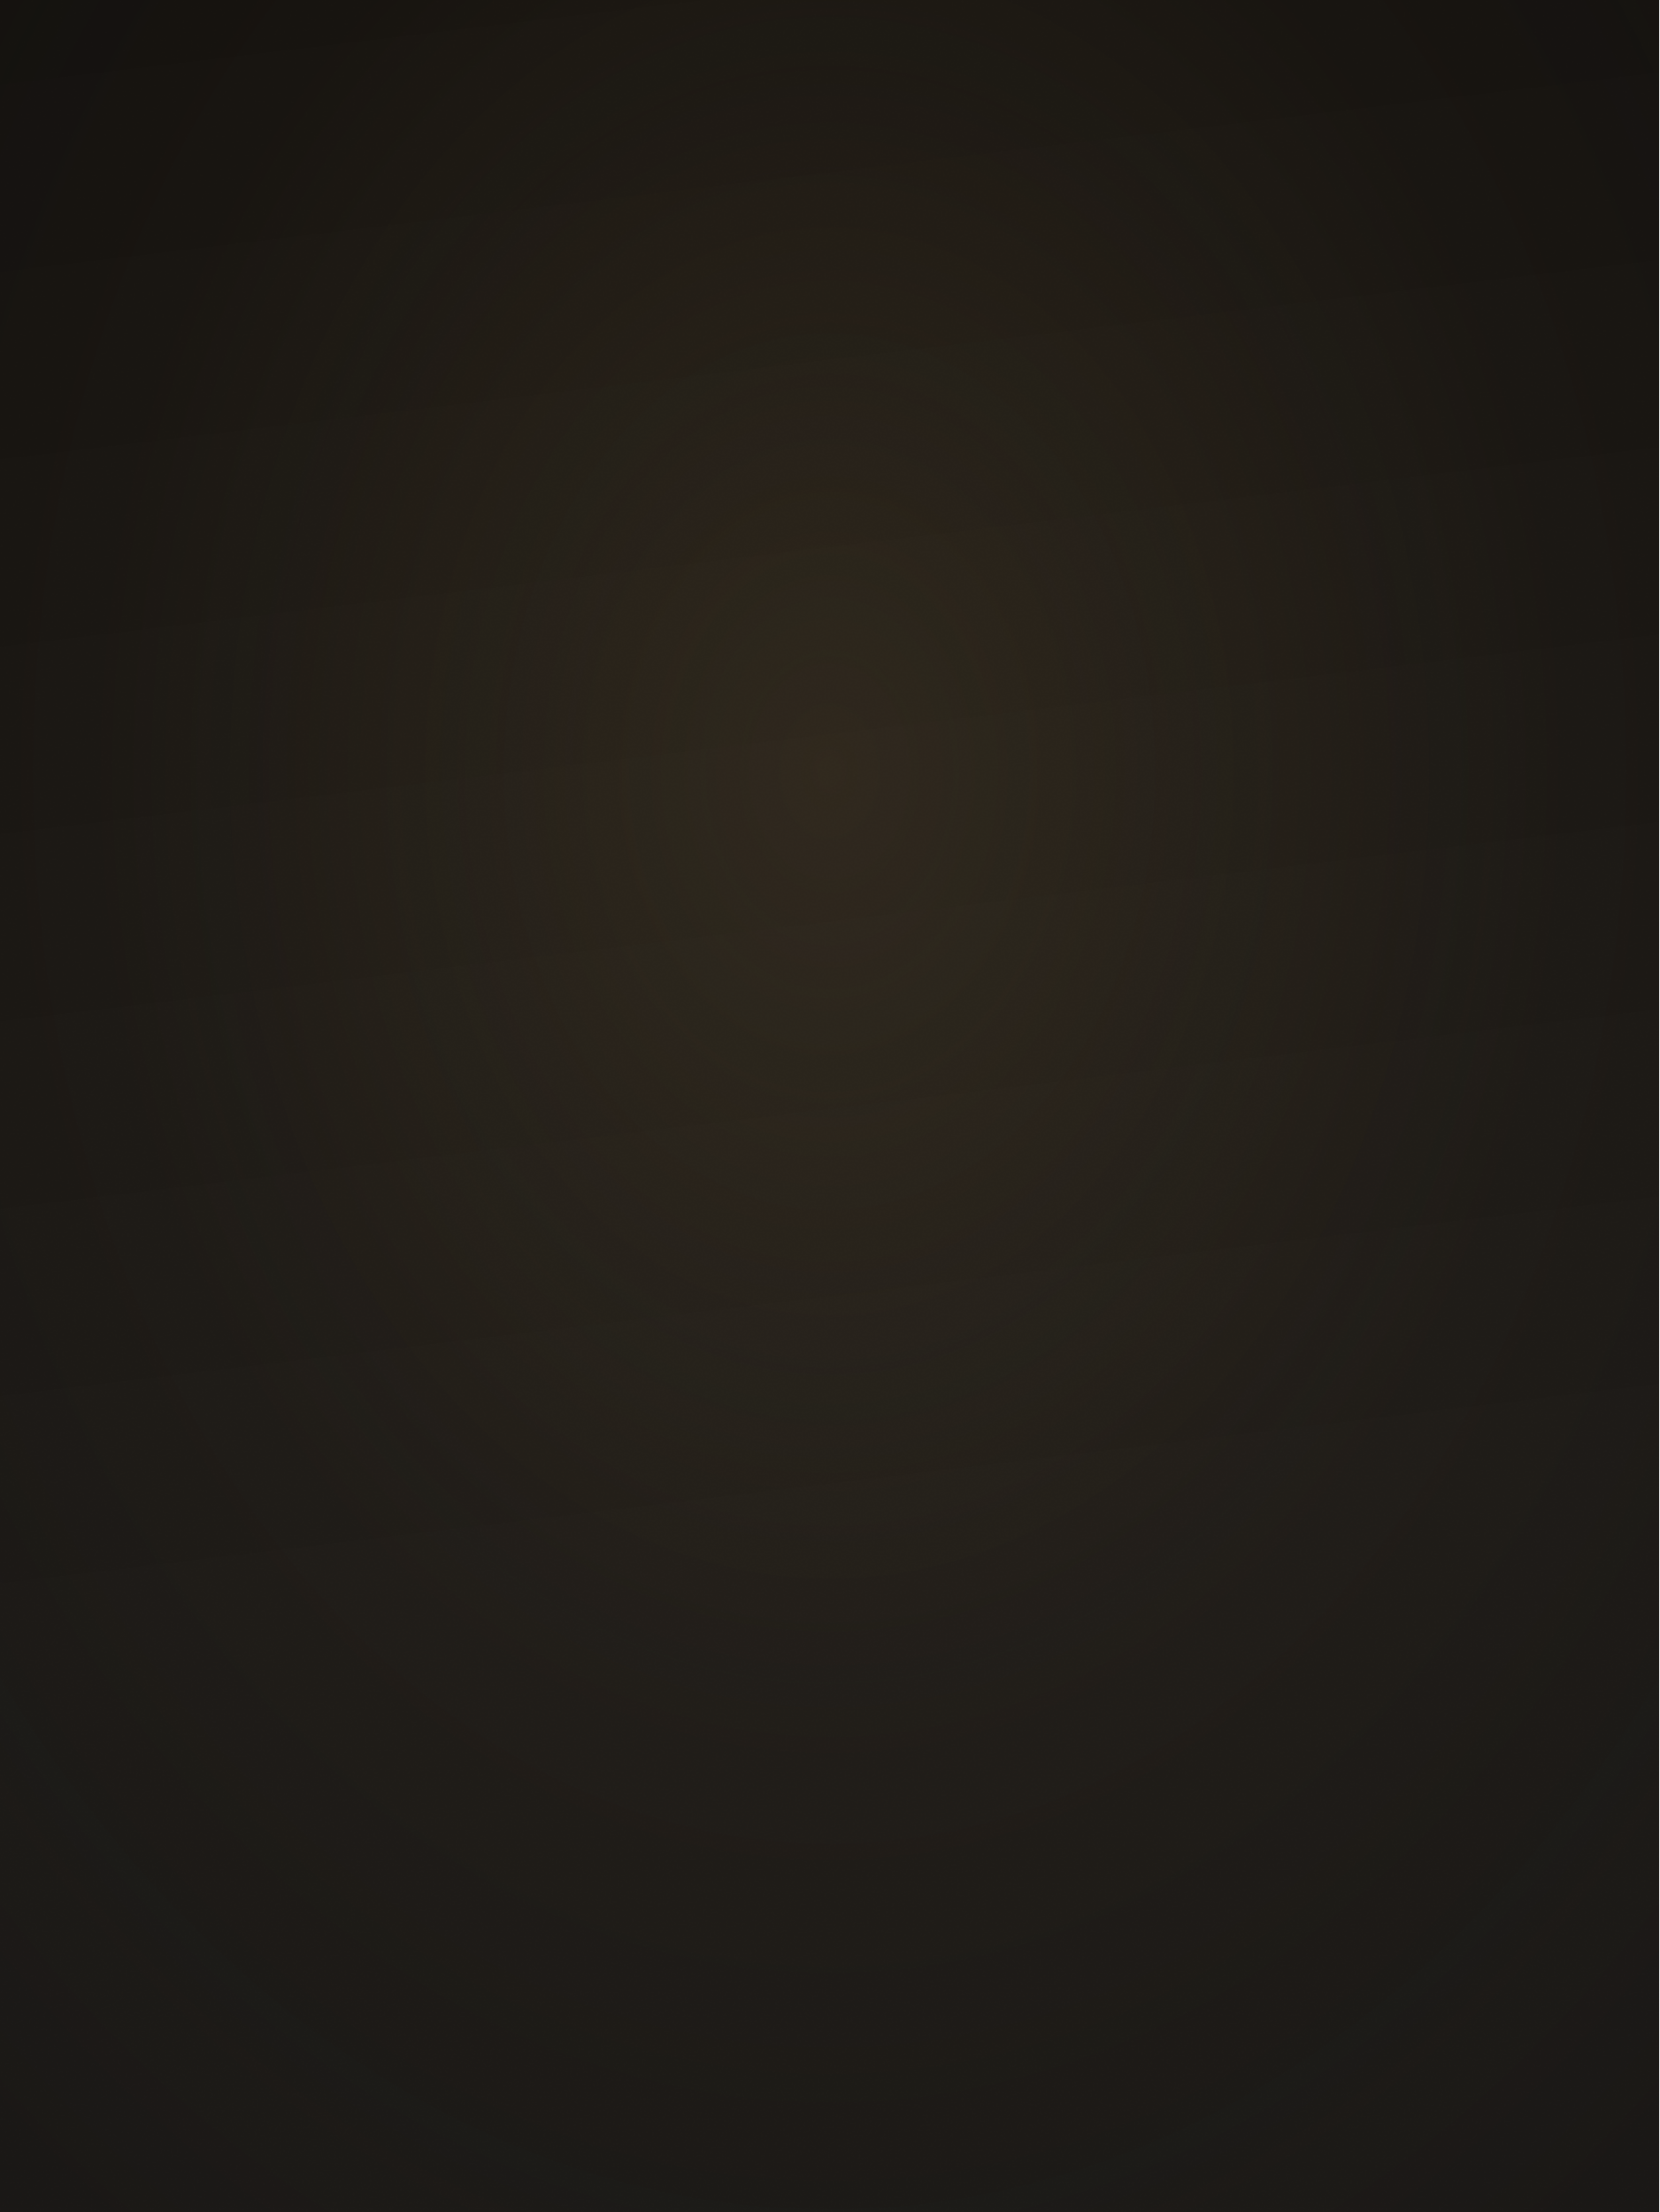
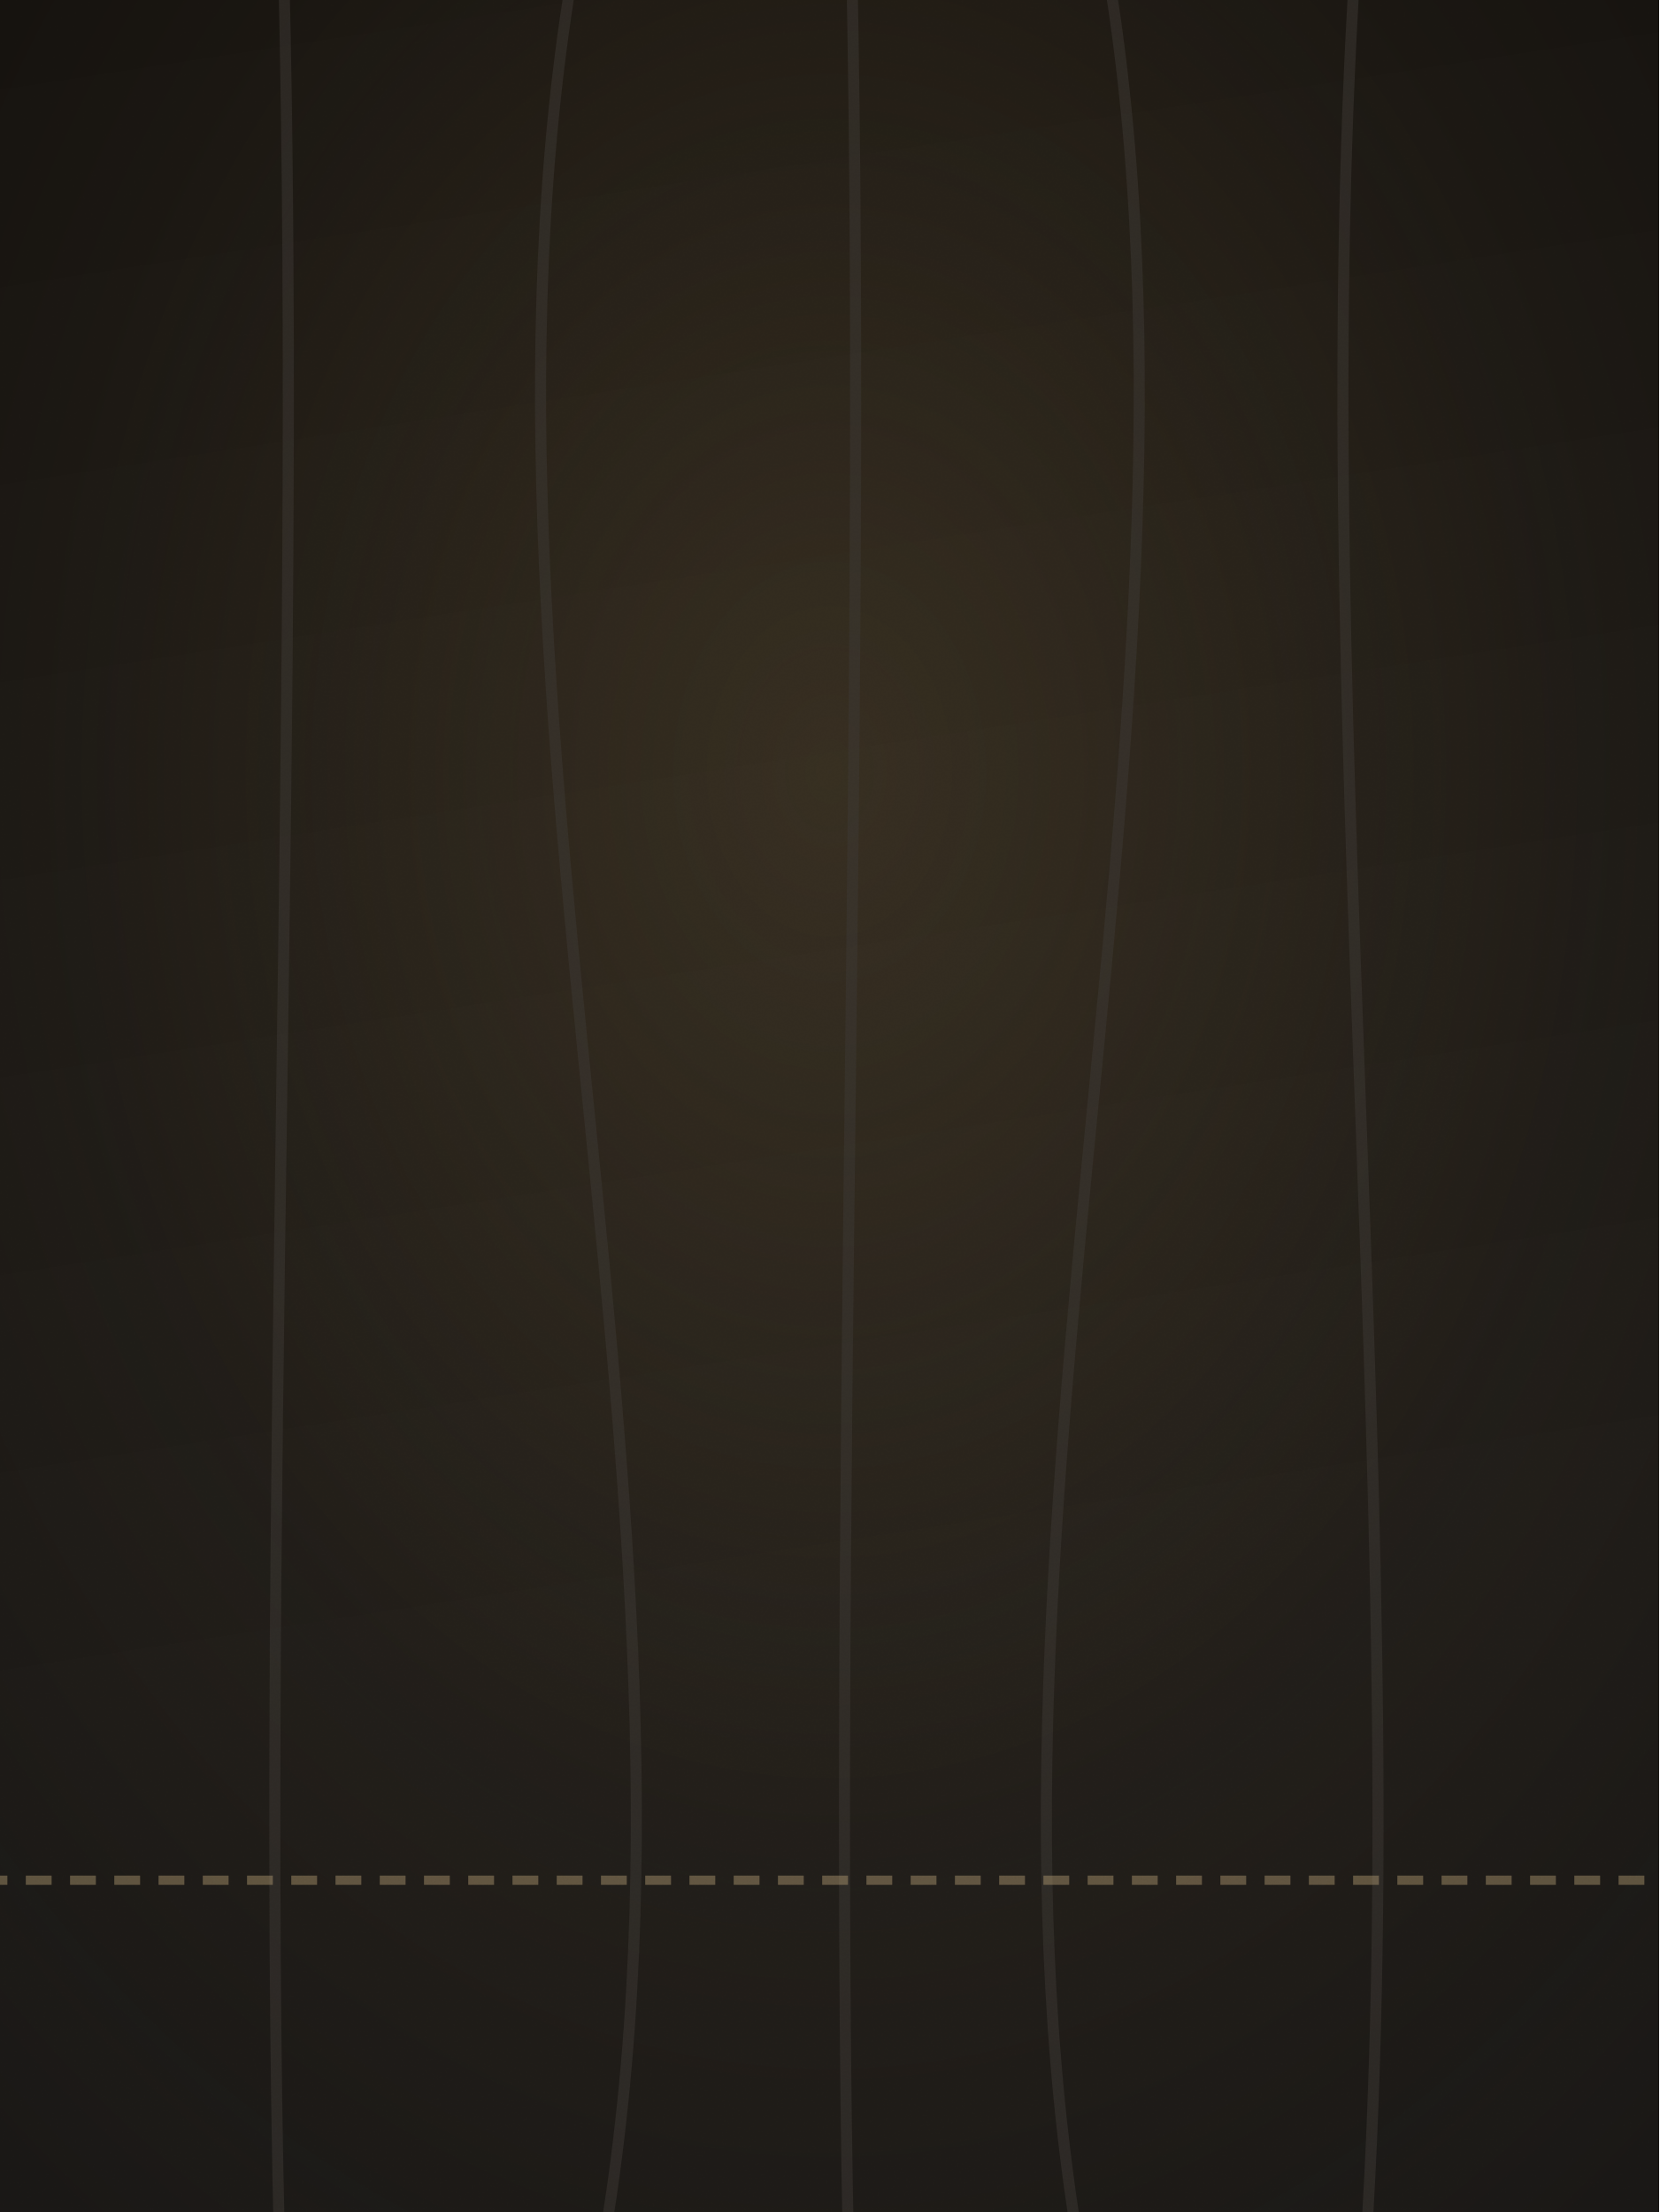
<svg xmlns="http://www.w3.org/2000/svg" width="900" height="1200" viewBox="0 0 900 1200" preserveAspectRatio="xMidYMid slice">
  <defs>
-     <linearGradient id="g" x1="0" y1="0" x2="0.067" y2="0.750">
+     <linearGradient id="l34" x1="0" y1="0" x2="0.090" y2="0.787">
      <stop offset="0" stop-color="#110F0D" />
      <stop offset="1" stop-color="#1A1816" />
    </linearGradient>
-     <radialGradient id="glow" cx="0.5" cy="0.35" r="0.8">
-       <stop offset="0" stop-color="#967C4F" stop-opacity="0.2" />
-       <stop offset="0.55" stop-color="#967C4F" stop-opacity="0.05" />
+     <radialGradient id="r35" cx="0.5" cy="0.35" r="0.8">
+       <stop offset="0" stop-color="#967C4F" stop-opacity="0.26" />
+       <stop offset="0.6" stop-color="#967C4F" stop-opacity="0.065" />
      <stop offset="1" stop-color="#967C4F" stop-opacity="0" />
    </radialGradient>
  </defs>
-   <rect width="900" height="1200" fill="url(#g)" />
-   <rect width="900" height="1200" fill="url(#glow)" />
-   <filter id="grain">
+   <rect width="900" height="1200" fill="url(#l34)" />
+   <rect width="900" height="1200" fill="url(#r35)" />
+   <g fill="none" stroke="#3C3733" stroke-width="6" opacity="0.5">
+     <path d="M 152.739 -60 C 165.439 360, 140.038 840, 152.739 1260" />
+     <path d="M 319.213 -60 C 229.22 360, 409.206 840, 319.213 1260" />
+     <path d="M 461.127 -60 C 471.617 360, 450.638 840, 461.127 1260" />
+     <path d="M 592.811 -60 C 680.102 360, 505.521 840, 592.811 1260" />
+     <path d="M 738 -60 C 705.017 360, 770.983 840, 738 1260" />
+   </g>
+   <line x1="-10" y1="1020" x2="910" y2="1020" stroke="#C0A77A" stroke-width="5" stroke-dasharray="14 10" opacity="0.4" />
+   <filter id="g36">
    <feTurbulence type="fractalNoise" baseFrequency="0.9" numOctaves="2" stitchTiles="stitch" />
    <feColorMatrix type="saturate" values="0" />
    <feComponentTransfer>
-       <feFuncA type="linear" slope="0.06" />
+       <feFuncA type="linear" slope="0.05" />
    </feComponentTransfer>
  </filter>
-   <rect width="100%" height="100%" filter="url(#grain)" style="mix-blend-mode:overlay" />
+   <rect width="100%" height="100%" filter="url(#g36)" style="mix-blend-mode:overlay" />
</svg>
